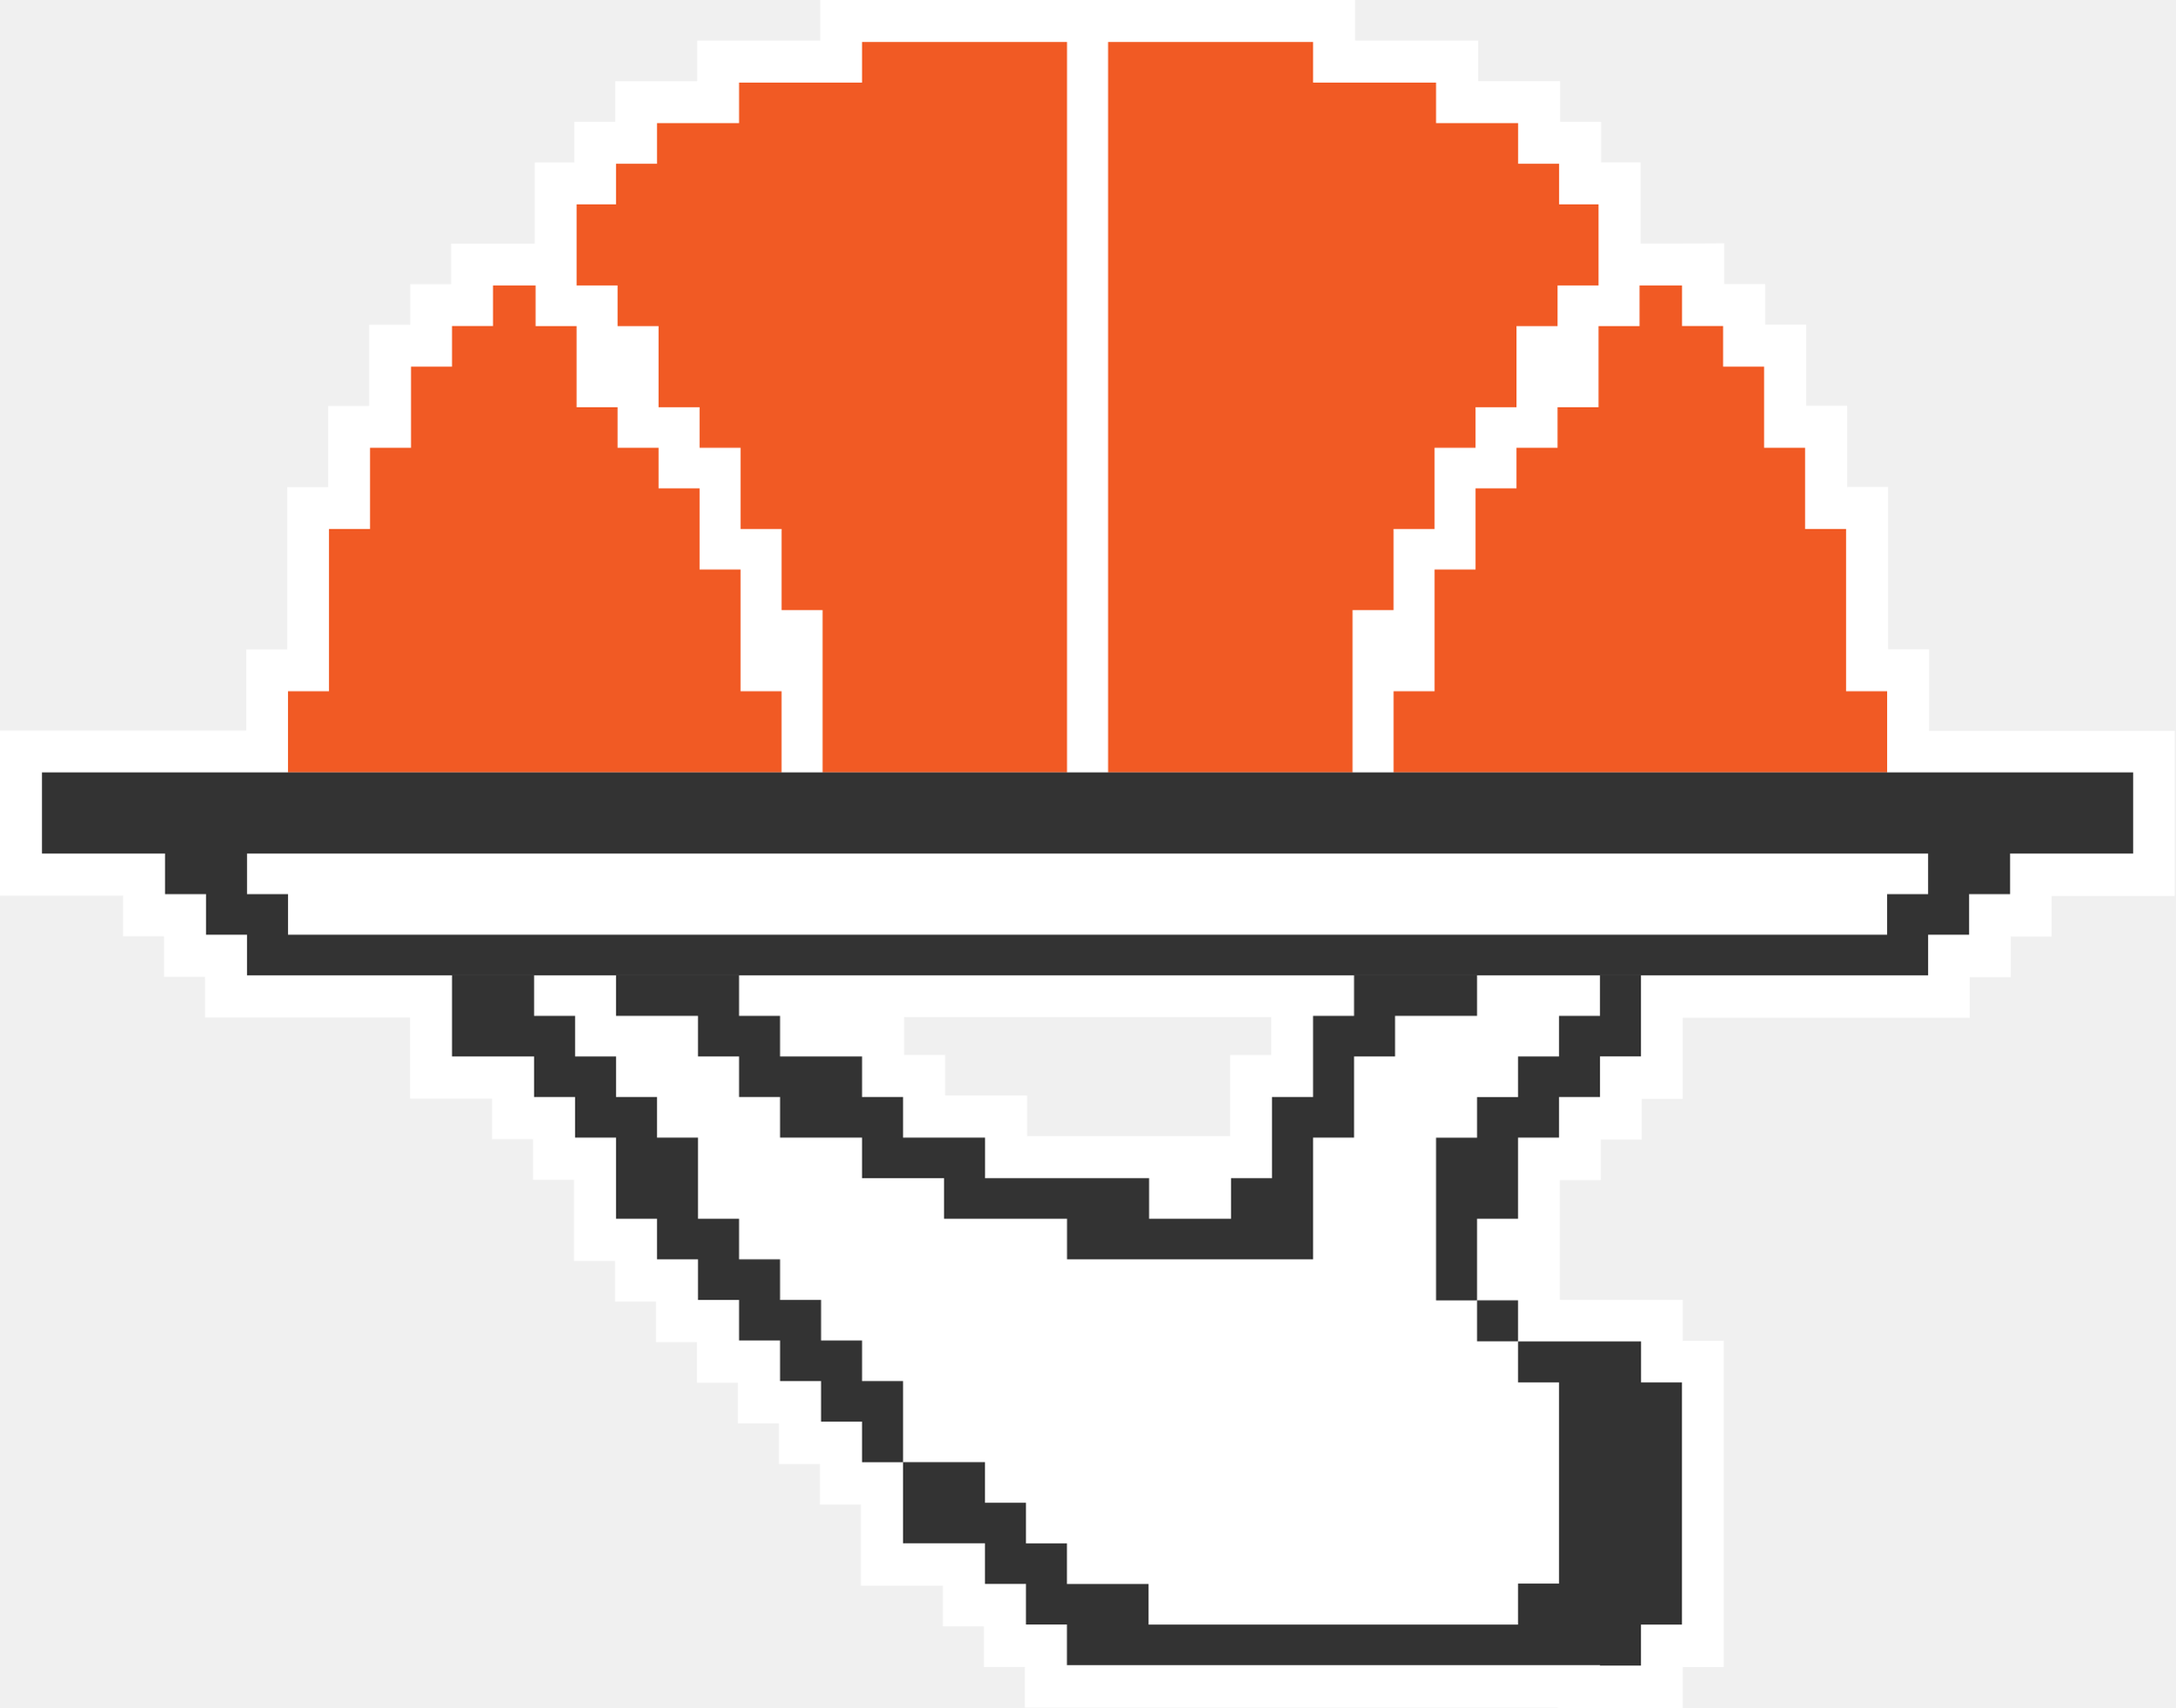
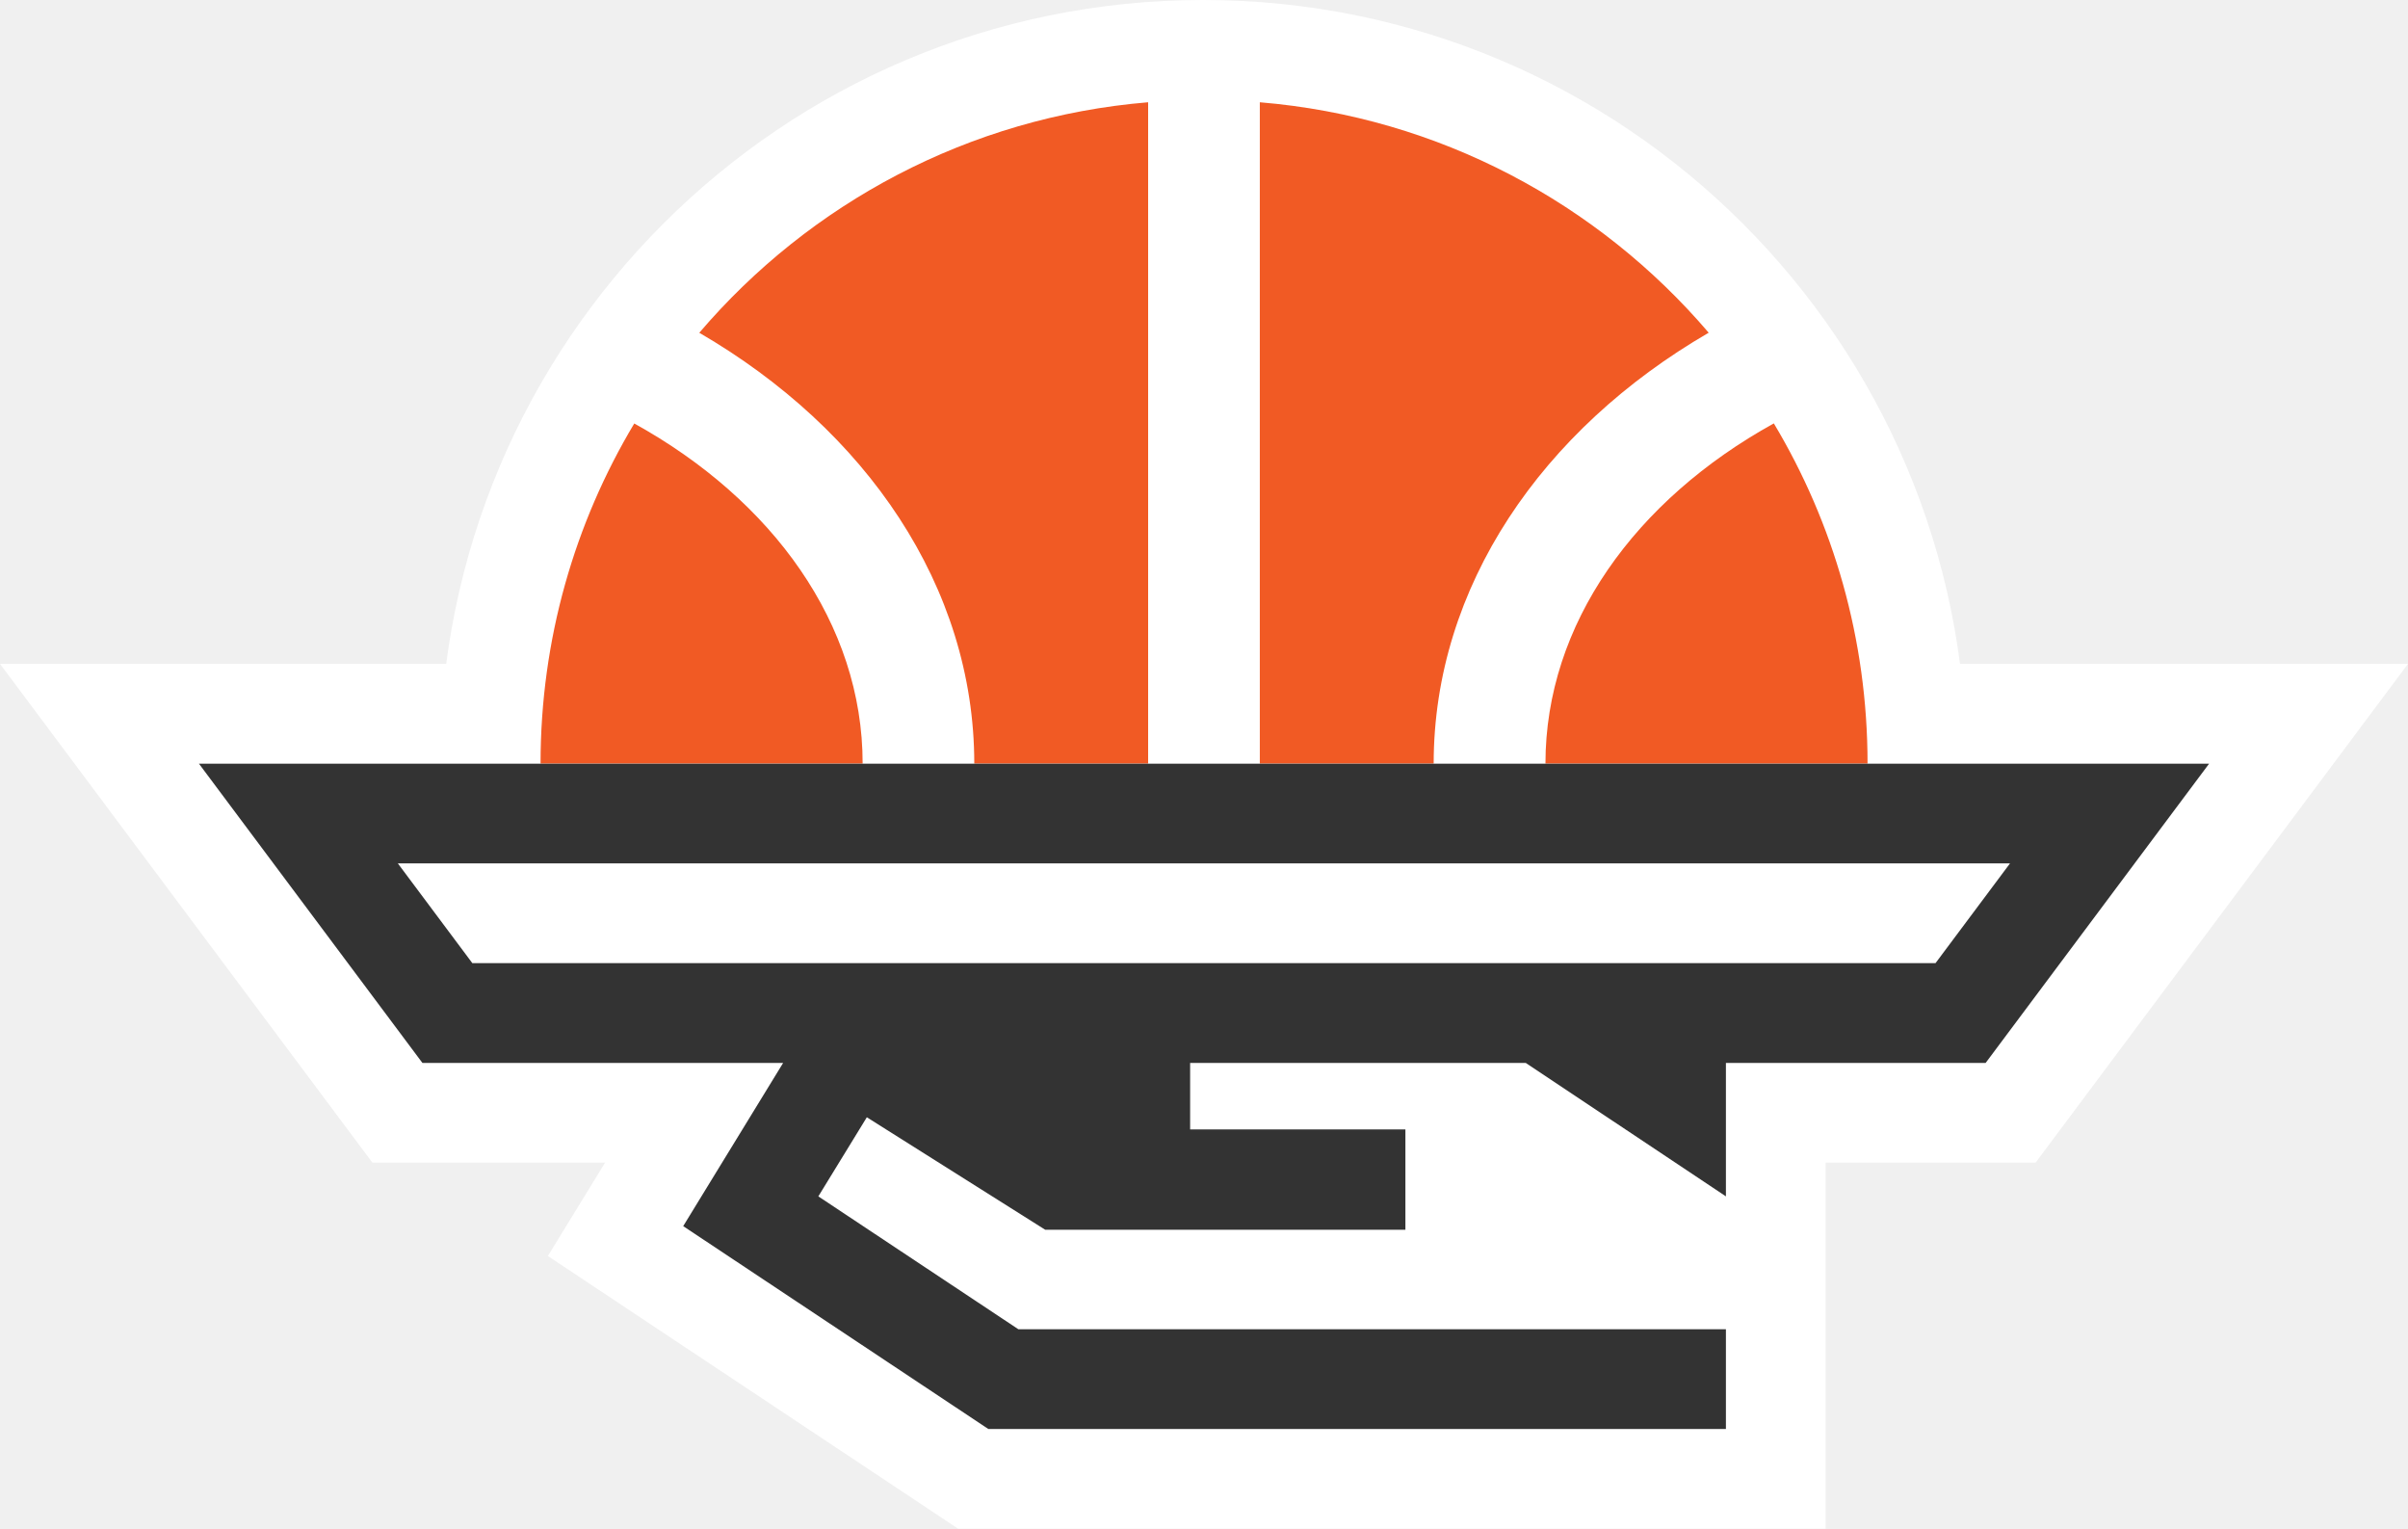
- <svg xmlns="http://www.w3.org/2000/svg" id="a" viewBox="0 0 284.98 223.71">
+ <svg xmlns="http://www.w3.org/2000/svg" id="Layer_1" version="1.1" viewBox="0 0 500 317.35">
  <defs>
-     <style>.b{fill:#f15a24;}.c{fill:#fff;}.d{fill:#333;}</style>
+     <style>
+       .st0 {
+         fill: #f15a24;
+       }
+       .st1 {
+         fill: #fff;
+       }
+       .st2 {
+         fill: #333;
+       }
+     </style>
  </defs>
-   <path class="c" d="M252.75,95.69v-10.63h-5.37v-21.27h-5.37v-10.63h-5.37v-10.63h-5.37v-5.32h-5.37v-5.34l-5.53.03h-5.42s0-10.63,0-10.63h-5.17v-5.32h-5.37v-5.32h-10.74v-5.32h-16.12V0h-70.09v5.32h-16.12v5.32h-10.74v5.32h-5.37v5.32h-5.17v10.63h-10.95s0,5.32,0,5.32h-5.37v5.32h-5.37v10.63h-5.37v10.63h-5.37v21.27h-5.37v10.63H0v21.63h16.12v5.32h5.37v5.32h5.37v5.32h26.86v10.63h10.74v5.32h5.37v5.32h5.37v10.63h5.37v5.32h5.37v5.32h5.37v5.32h5.37v5.32h5.37v5.32h5.37v5.32h5.37v10.63h10.74v5.32h5.37v5.32h5.37v5.32h69.84v.06h16.37v-5.37h5.37v-42.73h-5.37v-5.37h-16.12v-15.69h5.37v-5.32h5.37v-5.32h5.37v-10.63h37.6v-5.32h5.37v-5.32h5.37v-5.32h16.12v-21.63h-32.23ZM166.54,138.22h-5.37v10.63h-26.6v-5.32h-10.74v-5.32h-5.37v-4.95h48.09v4.95Z" />
-   <polygon class="b" points="102.4 90.56 102.4 101.19 37.73 101.19 37.73 90.56 43.1 90.56 43.1 69.3 48.48 69.3 48.48 58.66 53.85 58.66 53.85 48.03 59.22 48.03 59.22 42.71 64.59 42.71 64.59 37.4 64.8 37.4 64.8 37.4 70.17 37.4 70.17 42.72 75.54 42.72 75.54 53.35 80.91 53.35 80.91 58.66 86.28 58.66 86.28 63.98 91.66 63.98 91.66 74.61 97.03 74.61 97.03 90.56 102.4 90.56" />
-   <polygon class="b" points="139.8 5.5 139.8 101.19 107.77 101.19 107.77 79.93 102.4 79.93 102.4 69.3 97.03 69.3 97.03 58.66 91.66 58.66 91.66 53.35 86.28 53.35 86.28 42.72 80.91 42.72 80.91 37.4 75.54 37.4 75.54 26.77 80.71 26.77 80.71 21.45 86.08 21.45 86.08 16.13 96.83 16.13 96.83 10.82 112.94 10.82 112.94 5.5 139.8 5.5" />
-   <polygon class="b" points="209.44 26.77 209.44 37.4 204.07 37.4 204.07 42.72 198.69 42.72 198.69 53.35 193.32 53.35 193.32 58.66 187.95 58.66 187.95 69.3 182.58 69.3 182.58 79.93 177.21 79.93 177.21 101.19 145.18 101.19 145.18 5.5 172.04 5.5 172.04 10.82 188.15 10.82 188.15 16.13 198.9 16.13 198.9 21.45 204.27 21.45 204.27 26.77 209.44 26.77" />
-   <polygon class="b" points="247.25 90.56 247.25 101.19 182.58 101.19 182.58 90.56 187.95 90.56 187.95 74.61 193.32 74.61 193.32 63.98 198.69 63.98 198.69 58.66 204.07 58.66 204.07 53.35 209.44 53.35 209.44 42.72 214.81 42.72 214.81 37.4 220.18 37.4 220.18 37.4 220.38 37.4 220.38 42.71 225.76 42.71 225.76 48.03 231.13 48.03 231.13 58.66 236.5 58.66 236.5 69.3 241.87 69.3 241.87 90.56 247.25 90.56" />
-   <path class="d" d="M182.58,101.19H5.5v10.63h16.12v5.32h5.37v5.32h5.37v5.32h220.26v-5.32h5.37v-5.32h5.37v-5.32h16.12v-10.63h-96.9ZM252.62,117.14h-5.37v5.32H37.73v-5.32h-5.37v-5.32h220.26v5.32Z" />
-   <path class="d" d="M193.52,159.67h5.37v-10.63h5.37v-5.32h5.37v-5.32h5.37v-10.63h-5.37v5.32h-5.37v5.32h-5.37v5.32h-5.37v5.32h-5.37v21.32h5.37v-10.69Z" />
-   <polygon class="d" points="118.31 191.57 118.31 180.94 112.94 180.94 112.94 175.62 107.57 175.62 107.57 170.31 102.2 170.31 102.2 164.99 96.83 164.99 96.83 159.67 91.45 159.67 91.45 149.04 86.08 149.04 86.08 143.72 80.71 143.72 80.71 138.41 75.34 138.41 75.34 133.09 69.97 133.09 69.97 127.78 59.22 127.78 59.22 138.41 69.97 138.41 69.97 143.72 75.34 143.72 75.34 149.04 80.71 149.04 80.71 159.67 86.08 159.67 86.08 164.99 91.45 164.99 91.45 170.31 96.83 170.31 96.83 175.62 102.2 175.62 102.2 180.94 107.57 180.94 107.57 186.25 112.94 186.25 112.94 191.57 118.31 191.57" />
-   <polygon class="d" points="91.45 138.41 96.83 138.41 96.83 143.72 102.2 143.72 102.2 149.04 112.94 149.04 112.94 154.36 123.69 154.36 123.69 159.67 139.8 159.67 139.8 164.99 172.04 164.99 172.04 149.04 177.41 149.04 177.41 138.41 182.78 138.41 182.78 133.09 193.52 133.09 193.52 127.78 177.41 127.78 177.41 133.09 172.04 133.09 172.04 143.72 166.66 143.72 166.66 154.36 161.29 154.36 161.29 159.67 150.55 159.67 150.55 154.36 129.06 154.36 129.06 149.04 118.31 149.04 118.31 143.72 112.94 143.72 112.94 138.41 102.2 138.41 102.2 133.09 96.83 133.09 96.83 127.78 80.71 127.78 80.71 133.09 91.45 133.09 91.45 138.41" />
-   <rect class="d" x="193.52" y="170.36" width="5.37" height="5.37" />
-   <path class="d" d="M215.01,181.11v-5.37h-16.12v5.37h5.37v26.36h-5.37v5.37h-48.41v-5.32h-10.69v-5.32h-5.37v-5.32h-5.37v-5.32h-10.74v10.63h10.74v5.32h5.37v5.32h5.37v5.32h69.84v.06h5.37v-5.37h5.37v-31.73h-5.37Z" />
+   <g>
+     <path class="st1" d="M408.32,158.51C408.32,70.97,337.35,0,249.81,0S91.31,70.97,91.31,158.51h317.01Z" />
+     <polygon class="st1" points="500 137.81 422.67 241.35 379.08 241.35 379.08 317.35 198.96 317.35 113.76 260.73 125.64 241.35 77.33 241.35 0 137.81 500 137.81" />
+   </g>
+   <g>
+     <g>
+       <path class="st0" d="M387.77,158.51h-66.87c0-29,18.7-54.75,47.42-70.62,12.36,20.65,19.46,44.8,19.46,70.62Z" />
+       <path class="st0" d="M354.79,69.07c-34.58,20.07-57.1,52.69-57.1,89.44h-36.1V21.23c37.24,3.09,70.28,21,93.2,47.83h0Z" />
+       <path class="st0" d="M238.4,21.23v137.27h-36.1c0-36.75-22.53-69.35-57.1-89.42,22.9-26.83,55.94-44.76,93.2-47.85Z" />
+       <path class="st0" d="M179.11,158.51h-66.87c0-25.81,7.1-49.95,19.46-70.6,28.7,15.87,47.42,41.6,47.42,70.6h0Z" />
+     </g>
+     <path class="st2" d="M358.37,275.94h-146.91l-41.54-27.59,10.07-16.42,37.04,23.35h74.79v-20.83h-44.7v-13.8h69.69l41.56,27.7v-27.7h53.93l46.4-62.12H41.31l46.4,62.12h74.9l-20.75,33.88,63.36,42.11h153.15v-20.71ZM401.9,199.94H98.08l-15.47-20.71h334.75l-15.47,20.71Z" />
+   </g>
</svg>
